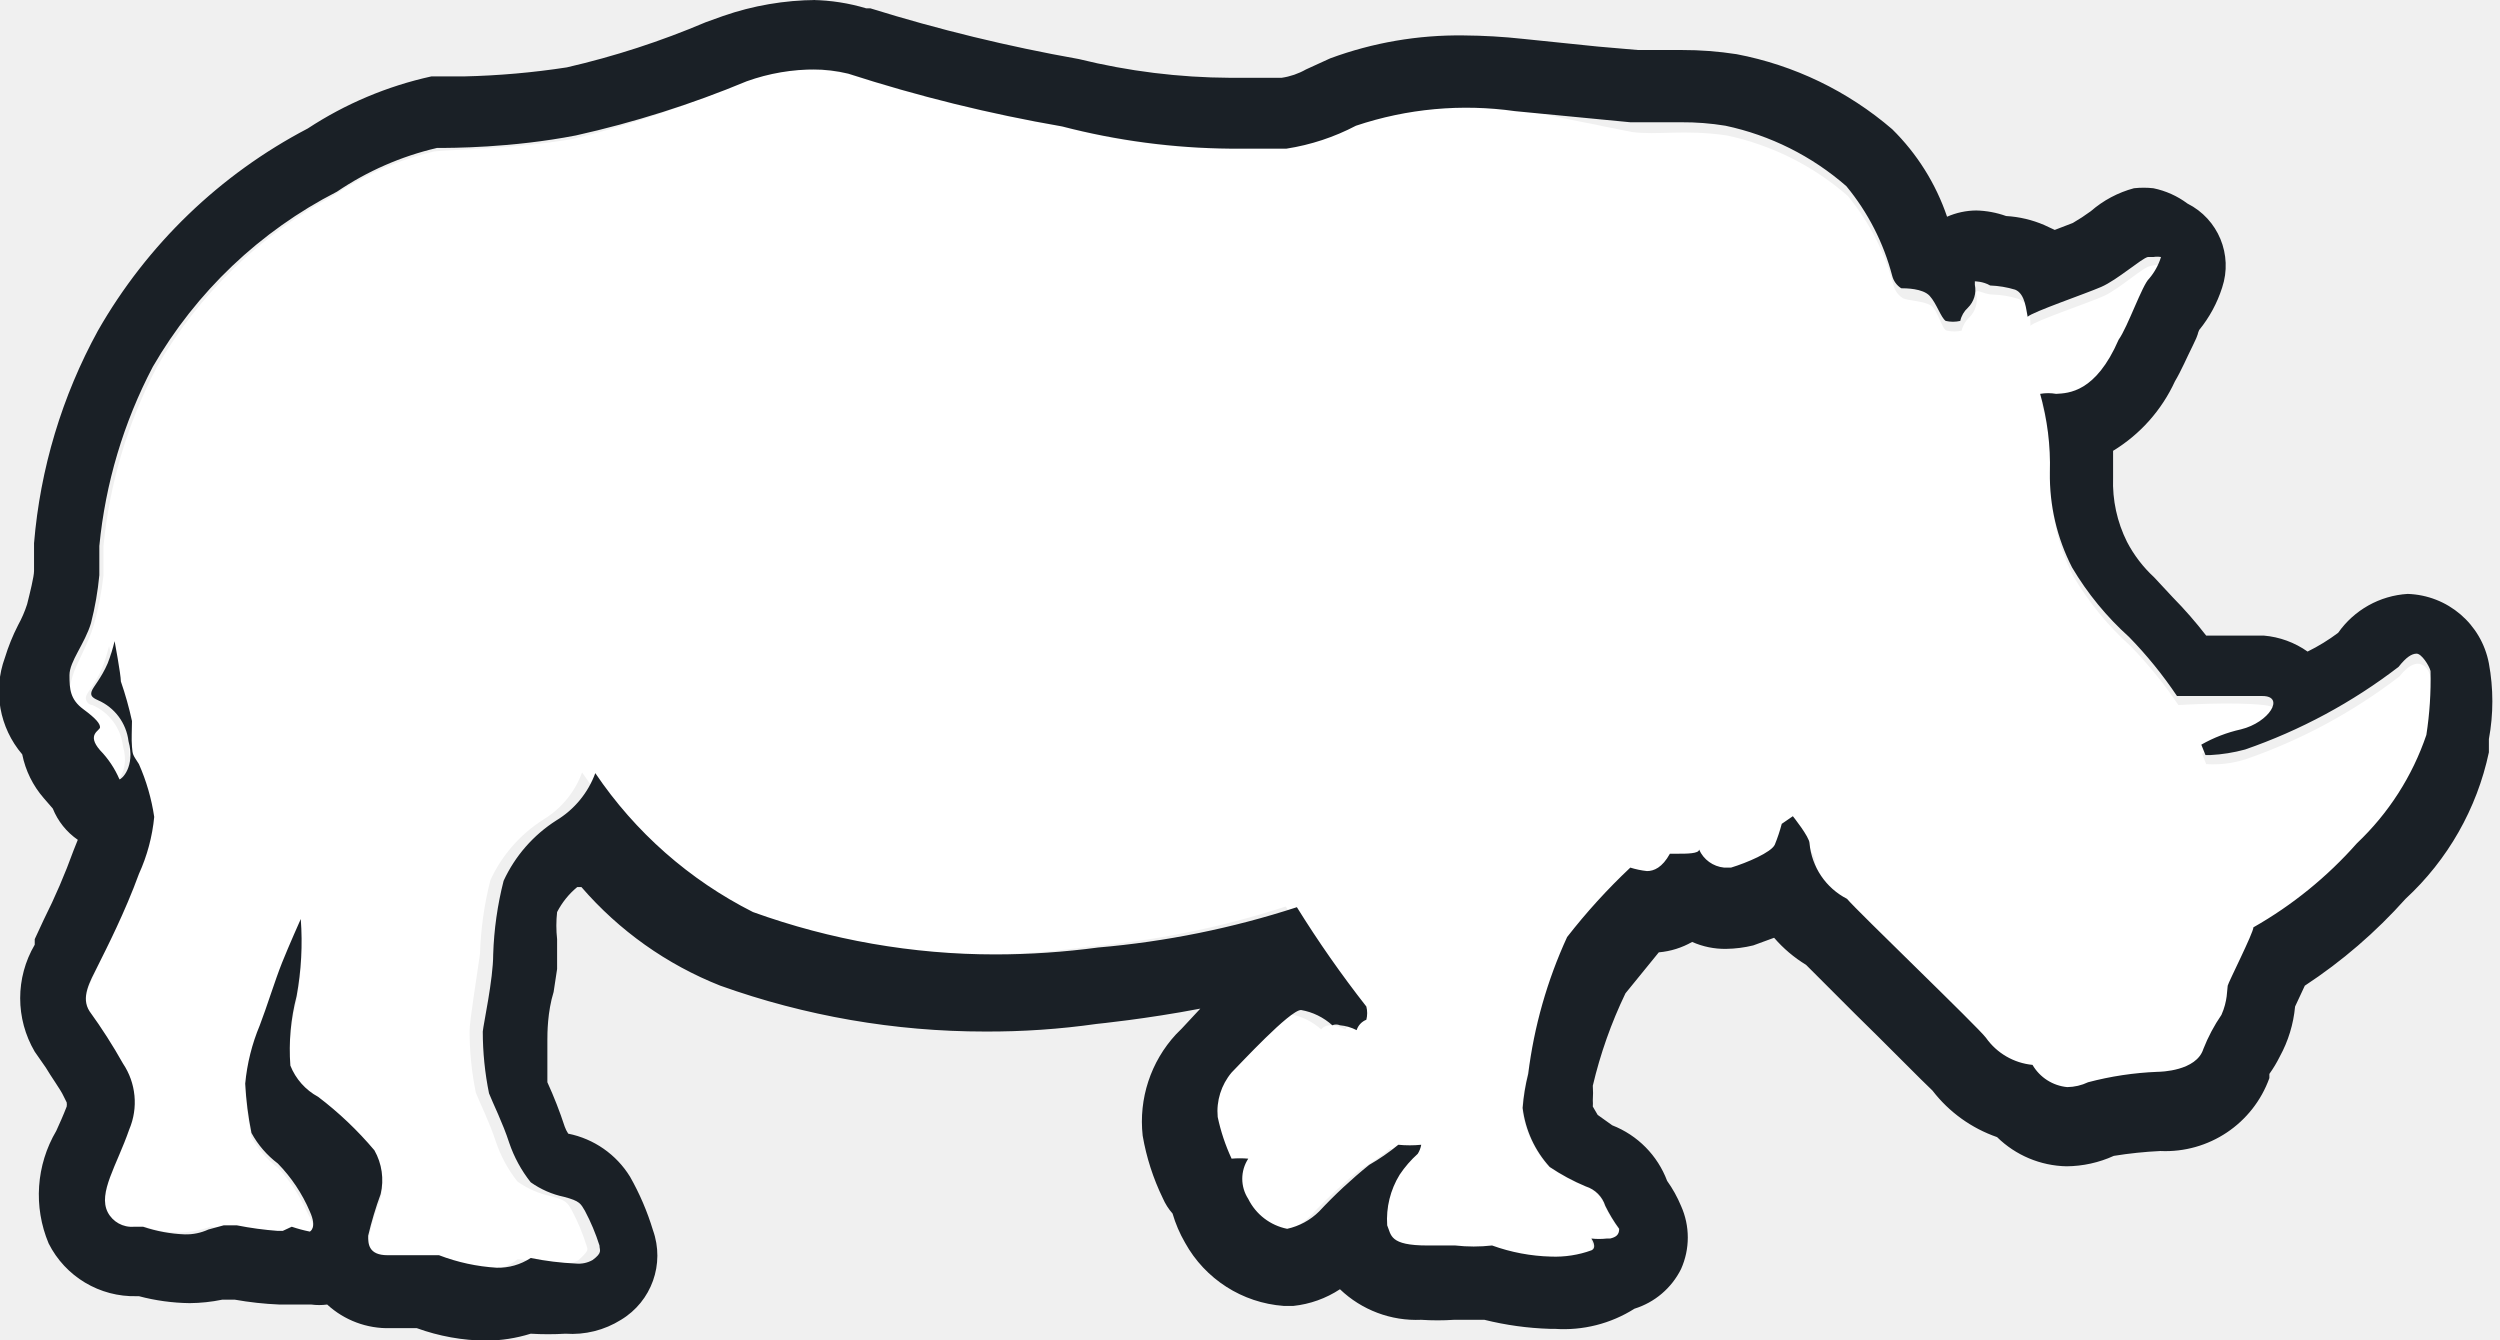
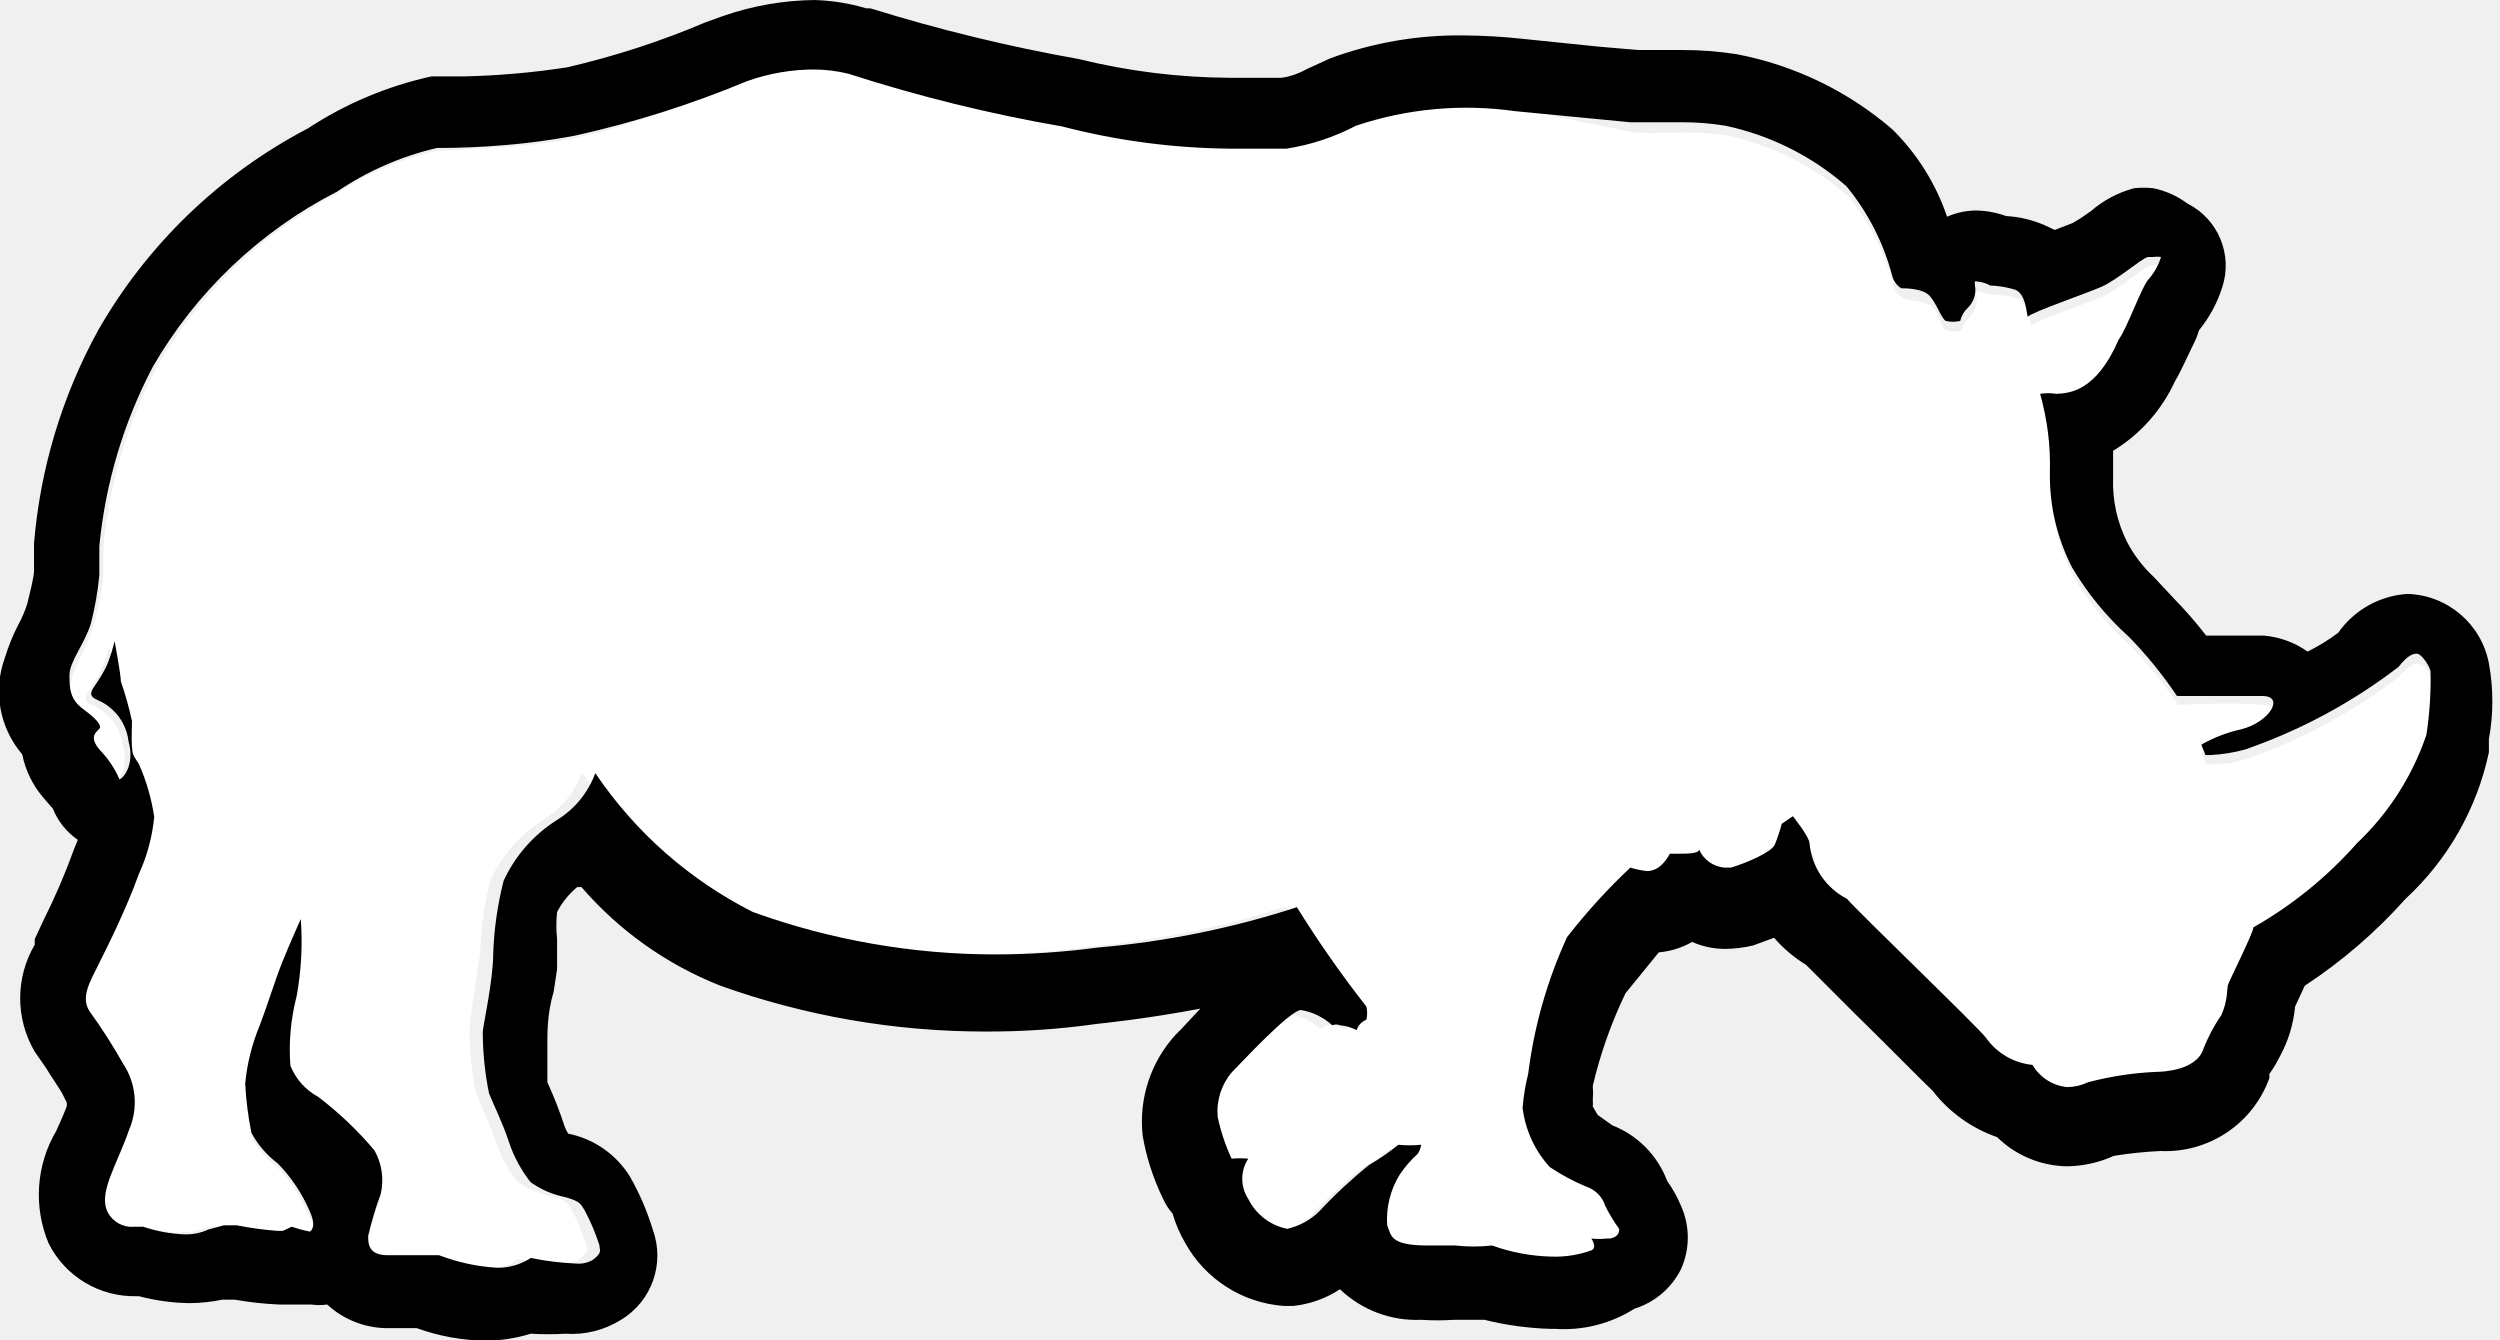
<svg xmlns="http://www.w3.org/2000/svg" viewBox="0 0 35.99 19.29">
-   <defs>
-     <style>.cls-1{fill:#fff;}.cls-2{fill:#1a2026;}</style>
-   </defs>
-   <g id="Layer_2" data-name="Layer 2">
-     <g id="Layer_1-2" data-name="Layer 1">
-       <path class="cls-1" d="M1.7,9.85a5,5,0,0,1,.16.57c0,.14,0,.25,0,.37s0,.11.1.25a2.94,2.94,0,0,1,.26.73,2.58,2.58,0,0,1-.22.82c-.2.55-.48,1.07-.59,1.32s-.25.46-.12.66a7.68,7.68,0,0,1,.48.75,1,1,0,0,1,.09.95c-.18.52-.45.91-.31,1.19s.43.2.54.2a1.38,1.38,0,0,0,.94,0,1.61,1.61,0,0,0,.37,0,4,4,0,0,0,.63.07c.12,0,.13-.06.13-.06a2.06,2.06,0,0,0,.26.07c.07,0,.17,0,0-.29A2.25,2.25,0,0,0,4,16.81a1.37,1.37,0,0,1-.38-.44,4.91,4.91,0,0,1-.09-.71,2.86,2.86,0,0,1,.21-.84c.1-.26.22-.66.32-.9s.27-.63.27-.63a4.38,4.38,0,0,1-.06,1.11,3.07,3.07,0,0,0-.09,1,.88.88,0,0,0,.4.45,5.06,5.06,0,0,1,.81.77.87.87,0,0,1,.09.63,3.75,3.75,0,0,0-.18.6c0,.12,0,.32.38.28.15,0,.45,0,.45,0s.86.37,1.32,0c.18,0,.74.14.89,0s.12-.14.1-.21a3,3,0,0,0-.21-.5c-.06-.1-.07-.14-.3-.2a1.29,1.29,0,0,1-.48-.21,1.9,1.9,0,0,1-.31-.57c-.09-.28-.24-.58-.29-.71a4.48,4.48,0,0,1-.09-.89c0-.14.1-.75.15-1.11a4.92,4.92,0,0,1,.15-1.06,2.05,2.05,0,0,1,.76-.87,1.33,1.33,0,0,0,.56-.68,6,6,0,0,0,2.27,2,10.29,10.29,0,0,0,5,.51,12.74,12.74,0,0,0,2.86-.58,16,16,0,0,0,1,1.43.39.39,0,0,1,0,.19.24.24,0,0,0-.14.15c-.15-.07-.28-.09-.35,0a.9.9,0,0,0-.45-.22c-.11,0-.85.78-1,.9a.87.87,0,0,0-.2.64,2.8,2.8,0,0,0,.2.6,1.18,1.18,0,0,1,.25,0,.53.53,0,0,0,0,.58c.16.27.41.45.59.43a.94.94,0,0,0,.46-.25,7,7,0,0,1,.72-.67,3.12,3.12,0,0,0,.42-.29,1.68,1.68,0,0,0,.33,0,.36.36,0,0,1-.05.13,1.6,1.6,0,0,0-.26.3,1.23,1.23,0,0,0-.18.73c.06.14,0,.26.58.29a3.41,3.41,0,0,0,.93,0,2.52,2.52,0,0,0,.89.16A1.54,1.54,0,0,0,22.9,18c.06,0,0-.17,0-.17a.82.82,0,0,0,.27,0c.08,0,.17,0,.13-.14a2.18,2.18,0,0,1-.2-.33.43.43,0,0,0-.28-.28,3,3,0,0,1-.52-.28,1.54,1.54,0,0,1-.39-.85,4.43,4.43,0,0,1,.08-.49,6.68,6.68,0,0,1,.64-1.75,8.76,8.76,0,0,1,.91-1c.13,0,.37.17.57-.2.07,0,.36,0,.42-.07a.41.41,0,0,0,.46.25c.23-.07.58-.22.63-.33a2.42,2.42,0,0,0,.1-.3l.16-.11s.2.3.24.39a1,1,0,0,0,.54.8c.12.14,1.89,1.84,2,2a.93.93,0,0,0,.67.39.6.6,0,0,0,.8.25,4.64,4.64,0,0,1,1-.15s.56,0,.66-.33a2.46,2.46,0,0,1,.26-.49c.1-.2.14-.34.09-.42s.37-.76.37-.84A5.84,5.84,0,0,0,34,12.28a3.85,3.85,0,0,0,1-1.56A5.25,5.25,0,0,0,35,9.8c0-.12-.15-.45-.46-.06a7.83,7.83,0,0,1-2.21,1.19,1.53,1.53,0,0,1-.57.07l-.06-.15h0a2.27,2.27,0,0,1,.58-.22c.41-.1.75-.43.31-.48s-1.23,0-1.23,0a6,6,0,0,0-.69-.85,4.28,4.28,0,0,1-.82-1,2.9,2.9,0,0,1-.32-1.37,3.75,3.75,0,0,0-.14-1.13.66.66,0,0,1,.23,0c.18,0,.57,0,.9-.78.13-.18.34-.79.44-.88a.88.88,0,0,0,.17-.31.28.28,0,0,0-.17,0c-.09,0-.45.33-.67.43s-1,.36-1.06.43c0-.08,0-.33-.18-.39a1.43,1.43,0,0,0-.36-.06c-.15,0-.26-.11-.24,0a.36.36,0,0,1-.1.33.36.36,0,0,0-.11.19.47.47,0,0,1-.21,0c-.07,0-.13-.29-.23-.36s-.35-.07-.41-.11a.3.3,0,0,1-.13-.18,3.36,3.36,0,0,0-.66-1.29,3.87,3.87,0,0,0-1.74-.87c-.61-.09-1,0-1.37-.05L21.8,1.56a4.79,4.79,0,0,0-2.29.21,3.21,3.21,0,0,1-1,.33,9.3,9.3,0,0,1-3.23-.28,22.49,22.49,0,0,1-3.08-.76,2.72,2.72,0,0,0-1.5.11A14.76,14.76,0,0,1,8.25,2c-.89.15-1.75.15-2,.18a4.32,4.32,0,0,0-1.44.63A6.47,6.47,0,0,0,2.26,5.28a7,7,0,0,0-.77,2.58c0,.14,0,.42,0,.42A4.49,4.49,0,0,1,1.35,9c-.09.3-.26.56-.31.75s-.11.38.08.53.25.21.24.26-.16.1,0,.33a1.38,1.38,0,0,1,.28.42s.24-.16.13-.55a.74.74,0,0,0-.44-.59c-.06,0-.11-.07-.09-.13s.14-.19.23-.4a2.54,2.54,0,0,0,.1-.32S1.67,9.75,1.7,9.85Z" />
-       <path class="cls-2" d="M11.7,1a2.16,2.16,0,0,1,.51.06,22.49,22.49,0,0,0,3.08.76,10,10,0,0,0,2.42.32c.38,0,.65,0,.81,0a3.21,3.21,0,0,0,1-.33,5,5,0,0,1,2.29-.21l1.66.16h.73a3.81,3.81,0,0,1,.64.05,3.87,3.87,0,0,1,1.74.87,3.36,3.36,0,0,1,.66,1.29.3.3,0,0,0,.13.18c.06,0,.31,0,.41.11s.16.31.23.36a.47.47,0,0,0,.21,0,.36.36,0,0,1,.11-.19.36.36,0,0,0,.1-.33s0-.05,0-.05.12,0,.22.06a1.43,1.43,0,0,1,.36.06c.15.06.16.31.18.39.07-.07.83-.33,1.06-.43s.58-.41.67-.43H31a.33.33,0,0,1,.11,0,.88.88,0,0,1-.17.31c-.1.09-.31.7-.44.88-.33.76-.72.77-.9.78a.66.66,0,0,0-.23,0,3.75,3.75,0,0,1,.14,1.13,2.9,2.9,0,0,0,.32,1.37,4.28,4.28,0,0,0,.82,1,6,6,0,0,1,.69.85s.9,0,1.23,0,.1.38-.31.48a2.06,2.06,0,0,0-.57.22h0l.06.15h.07a2.37,2.37,0,0,0,.5-.08,7.83,7.83,0,0,0,2.21-1.19c.11-.14.19-.19.26-.19s.18.17.2.25a5.25,5.25,0,0,1-.06.92,3.85,3.85,0,0,1-1,1.56,5.84,5.84,0,0,1-1.49,1.21c0,.08-.36.79-.37.84s0,.22-.09.42a2.46,2.46,0,0,0-.26.49c-.1.32-.62.33-.66.33h0a4.64,4.64,0,0,0-1,.15.72.72,0,0,1-.3.07.65.65,0,0,1-.5-.32.93.93,0,0,1-.67-.39c-.1-.14-1.87-1.84-2-2a1,1,0,0,1-.54-.8c0-.09-.24-.39-.24-.39l-.16.11a2.42,2.42,0,0,1-.1.3c-.05.11-.4.26-.63.33h-.1a.44.44,0,0,1-.36-.26c0,.06-.18.06-.3.06h-.12c-.11.2-.23.25-.33.25a1.25,1.25,0,0,1-.24-.05,8.76,8.76,0,0,0-.91,1A6.68,6.68,0,0,0,22,15.46a2.88,2.88,0,0,0-.08.49,1.54,1.54,0,0,0,.39.85,3,3,0,0,0,.52.28.43.43,0,0,1,.28.28,2.18,2.18,0,0,0,.2.33c0,.09-.05.12-.13.14h-.05a1,1,0,0,1-.22,0s.09.13,0,.17a1.54,1.54,0,0,1-.58.09h0a2.7,2.7,0,0,1-.85-.16,2.36,2.36,0,0,1-.53,0h-.4c-.55,0-.52-.15-.58-.29a1.23,1.23,0,0,1,.18-.73,1.6,1.6,0,0,1,.26-.3.36.36,0,0,0,.05-.13,1.68,1.68,0,0,1-.33,0,3.12,3.12,0,0,1-.42.29,7,7,0,0,0-.72.67.94.94,0,0,1-.46.25h0a.8.8,0,0,1-.56-.43.53.53,0,0,1,0-.58h0a1.41,1.41,0,0,0-.24,0,2.8,2.8,0,0,1-.2-.6.87.87,0,0,1,.2-.64c.12-.12.84-.9,1-.9h0a.9.9,0,0,1,.45.22.14.14,0,0,1,.11,0,.64.64,0,0,1,.24.07.24.24,0,0,1,.14-.15.39.39,0,0,0,0-.19,16,16,0,0,1-1-1.43,12.74,12.74,0,0,1-2.86.58,11.26,11.26,0,0,1-1.48.1,10.29,10.29,0,0,1-3.49-.61,6,6,0,0,1-2.27-2,1.33,1.33,0,0,1-.56.68,2.05,2.05,0,0,0-.76.87,4.92,4.92,0,0,0-.15,1.06c0,.36-.14,1-.15,1.11a4.48,4.48,0,0,0,.09.89c.05.13.2.43.29.71a1.9,1.9,0,0,0,.31.57,1.29,1.29,0,0,0,.48.21c.23.06.24.1.3.2a3,3,0,0,1,.21.5c0,.07.05.1-.1.21a.41.41,0,0,1-.24.05,4.24,4.24,0,0,1-.65-.08.85.85,0,0,1-.49.14,2.79,2.79,0,0,1-.83-.18H5.58c-.28,0-.28-.17-.28-.28a5.26,5.26,0,0,1,.18-.6.87.87,0,0,0-.09-.63,5.06,5.06,0,0,0-.81-.77.88.88,0,0,1-.4-.45,3.07,3.07,0,0,1,.09-1,4.38,4.38,0,0,0,.06-1.11s-.17.38-.27.63-.22.64-.32.9a2.86,2.86,0,0,0-.21.84,4.91,4.91,0,0,0,.09.71,1.37,1.37,0,0,0,.38.44,2.25,2.25,0,0,1,.46.69c.11.24,0,.29,0,.29h0a2.06,2.06,0,0,1-.26-.07s0,0-.13.06H4a4.94,4.94,0,0,1-.59-.08H3.22L3,17.7a.77.77,0,0,1-.34.07,2.14,2.14,0,0,1-.6-.11H1.93a.39.39,0,0,1-.38-.21c-.14-.28.13-.67.31-1.19a1,1,0,0,0-.09-.95,7.68,7.68,0,0,0-.48-.75c-.13-.2,0-.42.12-.66s.39-.77.59-1.32a2.58,2.58,0,0,0,.22-.82A2.94,2.94,0,0,0,2,11c-.09-.14-.09-.13-.1-.25s0-.23,0-.37a5,5,0,0,0-.16-.57c0-.1-.09-.58-.09-.58a2.54,2.54,0,0,1-.1.32c-.09.21-.21.34-.23.4s0,.09.09.13a.74.74,0,0,1,.44.59c.1.37-.1.55-.13.55h0a1.38,1.38,0,0,0-.28-.42c-.2-.23,0-.28,0-.33s-.05-.12-.24-.26S1,9.92,1,9.72s.22-.45.31-.75a4.49,4.49,0,0,0,.12-.69s0-.28,0-.42a7,7,0,0,1,.77-2.58A6.47,6.47,0,0,1,4.85,2.76a4.32,4.32,0,0,1,1.44-.63c.21,0,1.07,0,2-.18a14.76,14.76,0,0,0,2.46-.78,2.89,2.89,0,0,1,1-.17m0-1a4.16,4.16,0,0,0-1.34.23l-.25.09a12,12,0,0,1-2,.65,11.42,11.42,0,0,1-1.48.13l-.47,0a5.33,5.33,0,0,0-1.78.75A7.46,7.46,0,0,0,1.41,4.76,7.69,7.69,0,0,0,.49,7.82c0,.11,0,.32,0,.4s-.06.32-.1.48A1.7,1.7,0,0,1,.26,9a2.88,2.88,0,0,0-.19.47,1.4,1.4,0,0,0,.25,1.39,1.37,1.37,0,0,0,.31.63l.13.15a1,1,0,0,0,.36.45l-.06.15a9.23,9.23,0,0,1-.43,1l-.13.28,0,.08a1.52,1.52,0,0,0,0,1.54l.16.23c.07.12.22.33.25.4l.05.1a.08.08,0,0,1,0,0,.18.18,0,0,1,0,.06c-.05.13-.1.24-.15.35a1.81,1.81,0,0,0-.11,1.62,1.38,1.38,0,0,0,1.27.76H2a3,3,0,0,0,.73.1,2.42,2.42,0,0,0,.47-.05h.18a4.81,4.81,0,0,0,.64.07l.22,0h.24a.86.86,0,0,0,.23,0,1.29,1.29,0,0,0,.91.34H6a3,3,0,0,0,1,.18,2.2,2.2,0,0,0,.64-.1,4.21,4.21,0,0,0,.5,0A1.33,1.33,0,0,0,8.94,19a1.08,1.08,0,0,0,.46-1.29,3.77,3.77,0,0,0-.33-.77,1.36,1.36,0,0,0-.89-.62h0a.47.47,0,0,1-.05-.1,6.15,6.15,0,0,0-.25-.64l0-.08c0-.14,0-.44,0-.53s0-.4.09-.69l.05-.33c0-.14,0-.29,0-.43a1.77,1.77,0,0,1,0-.39,1.15,1.15,0,0,1,.29-.36l.06,0a5.14,5.14,0,0,0,2,1.42,11.32,11.32,0,0,0,3.81.66,11.08,11.08,0,0,0,1.61-.11h0s.71-.07,1.49-.22l-.27.29-.08.08a1.85,1.85,0,0,0-.48,1.46,3.36,3.36,0,0,0,.29.9.83.83,0,0,0,.14.22,1.9,1.9,0,0,0,.18.42,1.77,1.77,0,0,0,1.42.91h.14a1.51,1.51,0,0,0,.67-.24,1.59,1.59,0,0,0,1.17.44,3.54,3.54,0,0,0,.47,0h.44a4.47,4.47,0,0,0,.94.13h.07a1.9,1.9,0,0,0,1.15-.29,1.12,1.12,0,0,0,.67-.57,1.11,1.11,0,0,0,0-.91A1.83,1.83,0,0,0,24,17h0a1.38,1.38,0,0,0-.79-.8L23,16.05l-.07-.12a.64.64,0,0,0,0-.09,1.55,1.55,0,0,0,0-.21,6.51,6.51,0,0,1,.47-1.33l.48-.59a1.17,1.17,0,0,0,.48-.15,1.16,1.16,0,0,0,.49.1,1.74,1.74,0,0,0,.39-.05l.3-.11a1.94,1.94,0,0,0,.46.39l.71.71c.37.36,1,1,1.11,1.1a2,2,0,0,0,.93.67,1.47,1.47,0,0,0,1,.42,1.67,1.67,0,0,0,.68-.15,6,6,0,0,1,.67-.07,1.59,1.59,0,0,0,1.57-1.05l0-.06a1.83,1.83,0,0,0,.15-.25,1.85,1.85,0,0,0,.22-.72h0l.14-.3a7.35,7.35,0,0,0,1.45-1.25,4,4,0,0,0,1.2-2.11l0-.19a3,3,0,0,0,0-1.09,1.23,1.23,0,0,0-1.17-1,1.32,1.32,0,0,0-1,.56,2.78,2.78,0,0,1-.44.27,1.28,1.28,0,0,0-.63-.23c-.2,0-.54,0-.83,0a6.09,6.09,0,0,0-.48-.55l-.27-.29a1.87,1.87,0,0,1-.39-.51,1.91,1.91,0,0,1-.2-.92c0-.14,0-.27,0-.39a2.29,2.29,0,0,0,.89-1c.09-.15.17-.34.26-.52s.06-.16.09-.22a1.86,1.86,0,0,0,.33-.61,1,1,0,0,0-.5-1.21A1.23,1.23,0,0,0,31,2.71a1.27,1.27,0,0,0-.28,0,1.56,1.56,0,0,0-.62.33,2.85,2.85,0,0,1-.26.17l-.26.1-.15-.07a1.62,1.62,0,0,0-.55-.13,1.37,1.37,0,0,0-.43-.08,1.06,1.06,0,0,0-.42.09,3.22,3.22,0,0,0-.79-1.26A4.82,4.82,0,0,0,25,.78a5.06,5.06,0,0,0-.79-.06h-.63L23,.67,21.93.56a8.43,8.43,0,0,0-.86-.05,5.34,5.34,0,0,0-1.92.33L18.8,1a1,1,0,0,1-.35.12h-.08c-.15,0-.37,0-.66,0A9.29,9.29,0,0,1,15.53.85a24.57,24.57,0,0,1-3-.73l-.06,0A2.85,2.85,0,0,0,11.7,0Z" />
+   <g data-name="Layer 2">
+     <g data-name="Layer 1">
+       <path d="M1.7 9.85a5 5 0 0 1 .16.57v.37c0 .12 0 .11.1.25a2.94 2.94 0 0 1 .26.73 2.58 2.58 0 0 1-.22.82c-.2.55-.48 1.07-.59 1.32s-.25.46-.12.66a7.68 7.68 0 0 1 .48.75 1 1 0 0 1 .09.95c-.18.52-.45.91-.31 1.19s.43.2.54.2a1.38 1.38 0 0 0 .94 0 1.61 1.61 0 0 0 .37 0 4 4 0 0 0 .63.07c.12 0 .13-.06.13-.06a2.06 2.06 0 0 0 .26.07c.07 0 .17 0 0-.29a2.25 2.25 0 0 0-.42-.64 1.37 1.37 0 0 1-.38-.44 4.91 4.91 0 0 1-.09-.71 2.86 2.86 0 0 1 .21-.84c.1-.26.22-.66.32-.9s.27-.63.27-.63a4.38 4.38 0 0 1-.06 1.11 3.07 3.07 0 0 0-.09 1 .88.88 0 0 0 .4.45 5.06 5.06 0 0 1 .81.77.87.87 0 0 1 .09.63 3.75 3.75 0 0 0-.18.6c0 .12 0 .32.38.28h.45s.86.37 1.32 0c.18 0 .74.14.89 0s.12-.14.1-.21a3 3 0 0 0-.21-.5c-.06-.1-.07-.14-.3-.2a1.29 1.29 0 0 1-.48-.21 1.9 1.9 0 0 1-.31-.57c-.09-.28-.24-.58-.29-.71a4.48 4.48 0 0 1-.09-.89c0-.14.1-.75.15-1.11a4.92 4.92 0 0 1 .15-1.06 2.05 2.05 0 0 1 .76-.87 1.33 1.33 0 0 0 .56-.68 6 6 0 0 0 2.27 2 10.29 10.29 0 0 0 5 .51 12.74 12.74 0 0 0 2.86-.58 16 16 0 0 0 1 1.43.39.39 0 0 1 0 .19.24.24 0 0 0-.14.15c-.15-.07-.28-.09-.35 0a.9.9 0 0 0-.45-.22c-.11 0-.85.78-1 .9a.87.87 0 0 0-.2.64 2.8 2.8 0 0 0 .2.6 1.18 1.18 0 0 1 .25 0 .53.53 0 0 0 0 .58c.16.27.41.45.59.43a.94.94 0 0 0 .46-.25 7 7 0 0 1 .72-.67 3.12 3.12 0 0 0 .42-.29 1.68 1.68 0 0 0 .33 0 .36.36 0 0 1-.05.13 1.6 1.6 0 0 0-.26.3 1.23 1.23 0 0 0-.18.73c.06.14 0 .26.58.29a3.41 3.41 0 0 0 .93 0 2.52 2.52 0 0 0 .89.16 1.54 1.54 0 0 0 .65-.15c.06 0 0-.17 0-.17a.82.82 0 0 0 .27 0c.08 0 .17 0 .13-.14a2.18 2.18 0 0 1-.2-.33.43.43 0 0 0-.28-.28 3 3 0 0 1-.52-.28 1.54 1.54 0 0 1-.39-.85 4.43 4.43 0 0 1 .08-.49 6.68 6.68 0 0 1 .64-1.75 8.76 8.76 0 0 1 .91-1c.13 0 .37.17.57-.2.07 0 .36 0 .42-.07a.41.41 0 0 0 .46.25c.23-.07.58-.22.63-.33a2.42 2.42 0 0 0 .1-.3l.16-.11s.2.3.24.39a1 1 0 0 0 .54.8c.12.14 1.89 1.84 2 2a.93.93 0 0 0 .67.39.6.6 0 0 0 .8.25 4.64 4.64 0 0 1 1-.15s.56 0 .66-.33a2.46 2.46 0 0 1 .26-.49c.1-.2.14-.34.09-.42s.37-.76.37-.84A5.84 5.84 0 0 0 34 12.28a3.85 3.85 0 0 0 1-1.56 5.25 5.25 0 0 0 0-.92c0-.12-.15-.45-.46-.06a7.83 7.83 0 0 1-2.21 1.19 1.53 1.53 0 0 1-.57.07l-.06-.15a2.27 2.27 0 0 1 .58-.22c.41-.1.75-.43.31-.48s-1.23 0-1.23 0a6 6 0 0 0-.69-.85 4.28 4.28 0 0 1-.82-1 2.9 2.9 0 0 1-.32-1.37 3.75 3.75 0 0 0-.14-1.13.66.66 0 0 1 .23 0c.18 0 .57 0 .9-.78.13-.18.34-.79.44-.88a.88.88 0 0 0 .17-.31.28.28 0 0 0-.17 0c-.09 0-.45.33-.67.43s-1 .36-1.06.43c0-.08 0-.33-.18-.39a1.43 1.43 0 0 0-.36-.06c-.15 0-.26-.11-.24 0a.36.36 0 0 1-.1.33.36.36 0 0 0-.11.19.47.47 0 0 1-.21 0c-.07 0-.13-.29-.23-.36s-.35-.07-.41-.11a.3.3 0 0 1-.13-.18 3.36 3.36 0 0 0-.66-1.29 3.87 3.87 0 0 0-1.74-.87c-.61-.09-1 0-1.37-.05l-1.69-.34a4.79 4.79 0 0 0-2.29.21 3.21 3.21 0 0 1-1 .33 9.3 9.3 0 0 1-3.23-.28 22.49 22.49 0 0 1-3.08-.76 2.72 2.72 0 0 0-1.5.11A14.76 14.76 0 0 1 8.25 2c-.89.15-1.75.15-2 .18a4.32 4.32 0 0 0-1.44.63 6.47 6.47 0 0 0-2.55 2.47 7 7 0 0 0-.77 2.58v.42a4.49 4.49 0 0 1-.14.72c-.09.3-.26.56-.31.75s-.11.38.08.53.25.21.24.26-.16.1 0 .33a1.38 1.38 0 0 1 .28.42s.24-.16.13-.55a.74.74 0 0 0-.44-.59c-.06 0-.11-.07-.09-.13s.14-.19.23-.4a2.54 2.54 0 0 0 .1-.32s.1.45.13.55Z" style="fill:#fff" />
+       <path d="M11.7 1a2.16 2.16 0 0 1 .51.06 22.49 22.49 0 0 0 3.08.76 10 10 0 0 0 2.42.32h.81a3.21 3.21 0 0 0 1-.33 5 5 0 0 1 2.29-.21l1.66.16h.73a3.81 3.81 0 0 1 .64.05 3.87 3.87 0 0 1 1.74.87 3.36 3.36 0 0 1 .66 1.29.3.3 0 0 0 .13.18c.06 0 .31 0 .41.11s.16.31.23.36a.47.47 0 0 0 .21 0 .36.36 0 0 1 .11-.19.36.36 0 0 0 .1-.33s0-.05 0-.05.12 0 .22.06a1.43 1.43 0 0 1 .36.06c.15.06.16.31.18.39.07-.07.83-.33 1.06-.43s.58-.41.67-.43H31a.33.33 0 0 1 .11 0 .88.88 0 0 1-.17.31c-.1.09-.31.7-.44.88-.33.76-.72.77-.9.78a.66.66 0 0 0-.23 0 3.75 3.75 0 0 1 .14 1.13 2.9 2.9 0 0 0 .32 1.37 4.28 4.28 0 0 0 .82 1 6 6 0 0 1 .69.85s.9 0 1.23 0 .1.38-.31.48a2.06 2.06 0 0 0-.57.22l.06.15h.07a2.37 2.37 0 0 0 .5-.08 7.83 7.83 0 0 0 2.21-1.19c.11-.14.19-.19.26-.19s.18.17.2.25a5.25 5.25 0 0 1-.06.92 3.85 3.85 0 0 1-1 1.56 5.84 5.84 0 0 1-1.49 1.21c0 .08-.36.79-.37.84s0 .22-.09.42a2.46 2.46 0 0 0-.26.49c-.1.32-.62.33-.66.33a4.64 4.64 0 0 0-1 .15.72.72 0 0 1-.3.07.65.65 0 0 1-.5-.32.93.93 0 0 1-.67-.39c-.1-.14-1.87-1.84-2-2a1 1 0 0 1-.54-.8c0-.09-.24-.39-.24-.39l-.16.11a2.42 2.42 0 0 1-.1.3c-.05.11-.4.26-.63.33h-.1a.44.44 0 0 1-.36-.26c0 .06-.18.06-.3.06h-.12c-.11.2-.23.25-.33.25a1.25 1.25 0 0 1-.24-.05 8.76 8.76 0 0 0-.91 1 6.68 6.68 0 0 0-.56 1.97 2.88 2.88 0 0 0-.08.49 1.54 1.54 0 0 0 .39.85 3 3 0 0 0 .52.28.43.43 0 0 1 .28.28 2.18 2.18 0 0 0 .2.33c0 .09-.05.12-.13.14h-.05a1 1 0 0 1-.22 0s.09.13 0 .17a1.54 1.54 0 0 1-.58.09 2.7 2.7 0 0 1-.85-.16 2.36 2.36 0 0 1-.53 0h-.4c-.55 0-.52-.15-.58-.29a1.23 1.23 0 0 1 .18-.73 1.6 1.6 0 0 1 .26-.3.36.36 0 0 0 .05-.13 1.68 1.68 0 0 1-.33 0 3.12 3.12 0 0 1-.42.29 7 7 0 0 0-.72.67.94.94 0 0 1-.46.25.8.8 0 0 1-.56-.43.53.53 0 0 1 0-.58 1.41 1.41 0 0 0-.24 0 2.8 2.8 0 0 1-.2-.6.87.87 0 0 1 .2-.64c.12-.12.84-.9 1-.9a.9.9 0 0 1 .45.22.14.14 0 0 1 .11 0 .64.64 0 0 1 .24.07.24.24 0 0 1 .14-.15.39.39 0 0 0 0-.19 16 16 0 0 1-1-1.43 12.74 12.74 0 0 1-2.86.58 11.26 11.26 0 0 1-1.48.1 10.29 10.29 0 0 1-3.49-.61 6 6 0 0 1-2.27-2 1.33 1.33 0 0 1-.56.68 2.05 2.05 0 0 0-.76.87 4.92 4.92 0 0 0-.15 1.06c0 .36-.14 1-.15 1.11a4.48 4.48 0 0 0 .09.89c.05.13.2.43.29.71a1.9 1.9 0 0 0 .31.57 1.29 1.29 0 0 0 .48.21c.23.06.24.1.3.2a3 3 0 0 1 .21.5c0 .07.05.1-.1.21a.41.41 0 0 1-.24.05 4.24 4.24 0 0 1-.65-.08.85.85 0 0 1-.49.14 2.79 2.79 0 0 1-.83-.18h-.74c-.28 0-.28-.17-.28-.28a5.26 5.26 0 0 1 .18-.6.87.87 0 0 0-.09-.63 5.06 5.06 0 0 0-.81-.77.88.88 0 0 1-.4-.45 3.07 3.07 0 0 1 .09-1 4.38 4.38 0 0 0 .06-1.11s-.17.38-.27.63-.22.64-.32.9a2.86 2.86 0 0 0-.21.84 4.91 4.91 0 0 0 .09.71 1.37 1.37 0 0 0 .38.44 2.25 2.25 0 0 1 .46.69c.11.24 0 .29 0 .29a2.06 2.06 0 0 1-.26-.07s0 0-.13.06H4a4.94 4.94 0 0 1-.59-.08h-.19L3 17.7a.77.77 0 0 1-.34.07 2.14 2.14 0 0 1-.6-.11h-.13a.39.39 0 0 1-.38-.21c-.14-.28.13-.67.31-1.19a1 1 0 0 0-.09-.95 7.68 7.68 0 0 0-.48-.75c-.13-.2 0-.42.12-.66s.39-.77.59-1.32a2.58 2.58 0 0 0 .22-.82A2.94 2.94 0 0 0 2 11c-.09-.14-.09-.13-.1-.25s0-.23 0-.37a5 5 0 0 0-.16-.57c0-.1-.09-.58-.09-.58a2.54 2.54 0 0 1-.1.32c-.09.21-.21.34-.23.4s0 .09.09.13a.74.74 0 0 1 .44.59c.1.37-.1.55-.13.55a1.38 1.38 0 0 0-.28-.42c-.2-.23 0-.28 0-.33s-.05-.12-.24-.26-.2-.29-.2-.49.22-.45.31-.75a4.49 4.49 0 0 0 .12-.69s0-.28 0-.42a7 7 0 0 1 .77-2.58 6.47 6.47 0 0 1 2.65-2.52 4.32 4.32 0 0 1 1.44-.63c.21 0 1.07 0 2-.18a14.76 14.76 0 0 0 2.46-.78 2.89 2.89 0 0 1 1-.17m0-1a4.16 4.16 0 0 0-1.34.23l-.25.09a12 12 0 0 1-2 .65 11.42 11.42 0 0 1-1.48.13h-.47a5.33 5.33 0 0 0-1.78.75 7.46 7.46 0 0 0-3.02 2.91 7.69 7.69 0 0 0-.92 3.06v.4c0 .08-.06.32-.1.48a1.7 1.7 0 0 1-.13.3 2.88 2.88 0 0 0-.19.47 1.4 1.4 0 0 0 .25 1.39 1.37 1.37 0 0 0 .31.63l.13.15a1 1 0 0 0 .36.45l-.06.15a9.23 9.23 0 0 1-.43 1l-.13.28v.08a1.52 1.52 0 0 0 0 1.54l.16.23c.07.12.22.33.25.4l.05.1a.18.18 0 0 1 0 .06c-.05.13-.1.24-.15.35A1.81 1.81 0 0 0 .7 17.9a1.38 1.38 0 0 0 1.27.76H2a3 3 0 0 0 .73.1 2.42 2.42 0 0 0 .47-.05h.18a4.81 4.81 0 0 0 .64.07h.46a.86.86 0 0 0 .23 0 1.29 1.29 0 0 0 .91.34H6a3 3 0 0 0 1 .18 2.2 2.2 0 0 0 .64-.1 4.21 4.21 0 0 0 .5 0 1.33 1.33 0 0 0 .8-.2 1.08 1.08 0 0 0 .46-1.29 3.77 3.77 0 0 0-.33-.77 1.36 1.36 0 0 0-.89-.62.47.47 0 0 1-.05-.1 6.15 6.15 0 0 0-.25-.64v-.61c0-.09 0-.4.09-.69l.05-.33v-.43a1.77 1.77 0 0 1 0-.39 1.15 1.15 0 0 1 .29-.36h.06a5.14 5.14 0 0 0 2 1.42 11.32 11.32 0 0 0 3.81.66 11.08 11.08 0 0 0 1.61-.11s.71-.07 1.49-.22l-.27.29-.08.08a1.85 1.85 0 0 0-.48 1.46 3.36 3.36 0 0 0 .29.9.83.83 0 0 0 .14.22 1.9 1.9 0 0 0 .18.42 1.77 1.77 0 0 0 1.42.91h.14a1.51 1.51 0 0 0 .67-.24 1.59 1.59 0 0 0 1.17.44 3.54 3.54 0 0 0 .47 0h.44a4.47 4.47 0 0 0 .94.13h.07a1.9 1.9 0 0 0 1.15-.29 1.12 1.12 0 0 0 .67-.57 1.11 1.11 0 0 0 0-.91A1.83 1.83 0 0 0 24 17a1.38 1.38 0 0 0-.79-.8l-.21-.15-.07-.12a.64.64 0 0 0 0-.09 1.55 1.55 0 0 0 0-.21 6.51 6.51 0 0 1 .47-1.33l.48-.59a1.17 1.17 0 0 0 .48-.15 1.16 1.16 0 0 0 .49.1 1.74 1.74 0 0 0 .39-.05l.3-.11a1.94 1.94 0 0 0 .46.39l.71.71c.37.36 1 1 1.11 1.1a2 2 0 0 0 .93.67 1.47 1.47 0 0 0 1 .42 1.67 1.67 0 0 0 .68-.15 6 6 0 0 1 .67-.07 1.59 1.59 0 0 0 1.57-1.05v-.06a1.83 1.83 0 0 0 .15-.25 1.85 1.85 0 0 0 .22-.72l.14-.3a7.35 7.35 0 0 0 1.45-1.25 4 4 0 0 0 1.2-2.11v-.19a3 3 0 0 0 0-1.09 1.23 1.23 0 0 0-1.17-1 1.32 1.32 0 0 0-1 .56 2.78 2.78 0 0 1-.44.27 1.28 1.28 0 0 0-.63-.23h-.83a6.09 6.09 0 0 0-.48-.55l-.27-.29a1.87 1.87 0 0 1-.39-.51 1.91 1.91 0 0 1-.2-.92v-.39a2.29 2.29 0 0 0 .89-1c.09-.15.17-.34.26-.52s.06-.16.09-.22a1.86 1.86 0 0 0 .33-.61 1 1 0 0 0-.5-1.21 1.23 1.23 0 0 0-.49-.22 1.27 1.27 0 0 0-.28 0 1.56 1.56 0 0 0-.62.33 2.85 2.85 0 0 1-.26.17l-.26.1-.15-.07a1.62 1.62 0 0 0-.55-.13 1.37 1.37 0 0 0-.43-.08 1.06 1.06 0 0 0-.42.09 3.22 3.22 0 0 0-.79-1.26A4.82 4.82 0 0 0 25 .78a5.06 5.06 0 0 0-.79-.06h-.63L23 .67 21.93.56a8.43 8.43 0 0 0-.86-.05 5.34 5.34 0 0 0-1.92.33L18.8 1a1 1 0 0 1-.35.12h-.74a9.29 9.29 0 0 1-2.18-.27 24.57 24.57 0 0 1-3-.73h-.06A2.85 2.85 0 0 0 11.7 0Z" />
    </g>
  </g>
</svg>
